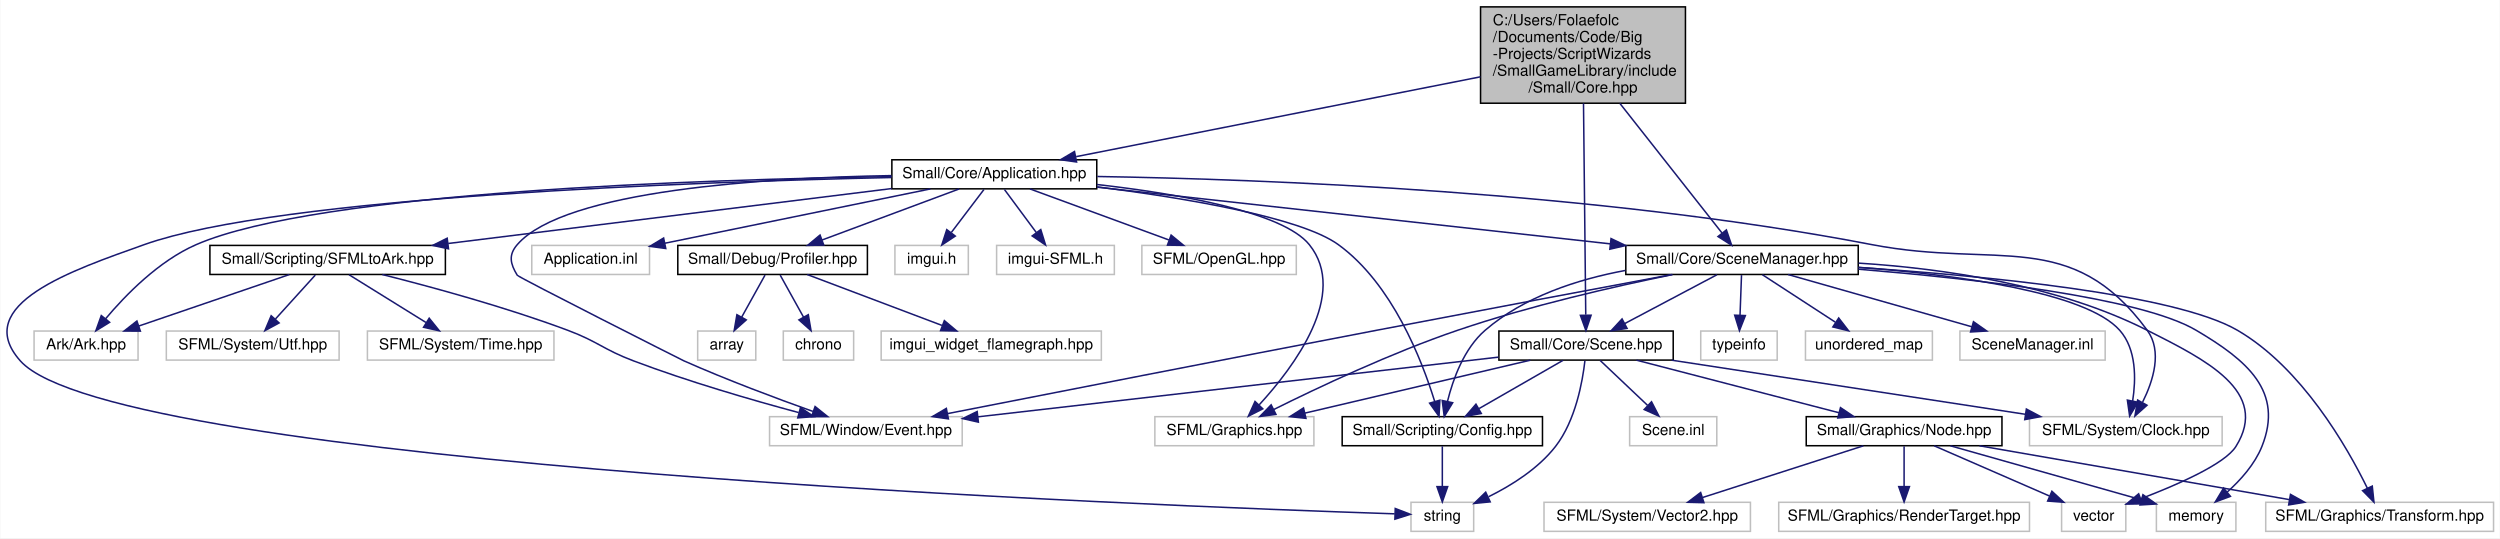
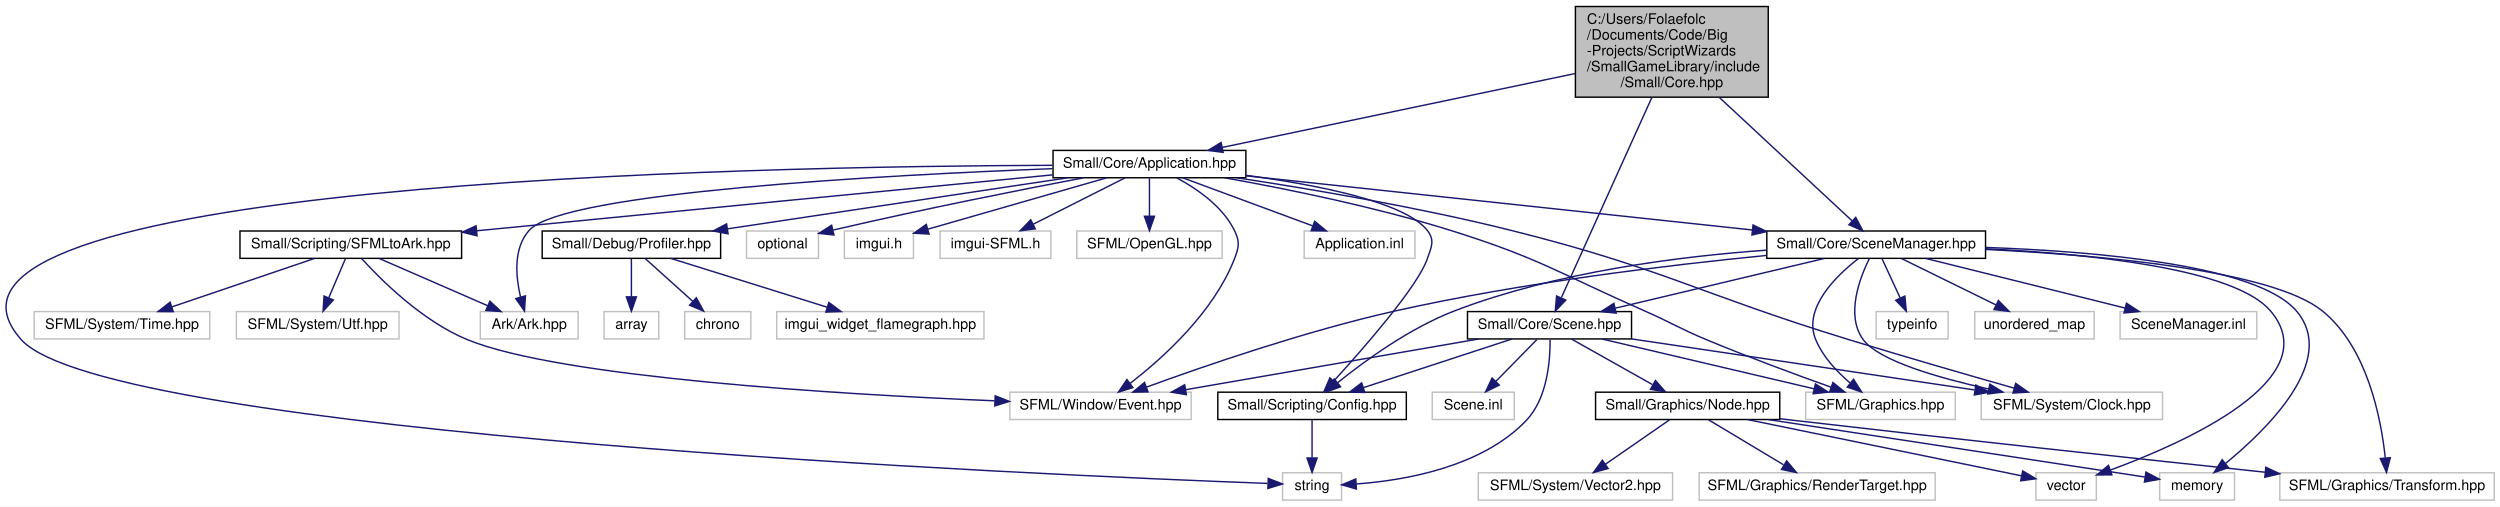
- <svg xmlns="http://www.w3.org/2000/svg" xmlns:xlink="http://www.w3.org/1999/xlink" width="1635pt" height="352pt" viewBox="0.00 0.00 1634.56 352.00">
+ <svg xmlns="http://www.w3.org/2000/svg" xmlns:xlink="http://www.w3.org/1999/xlink" width="1737pt" height="352pt" viewBox="0.00 0.00 1737.26 352.00">
  <g id="graph0" class="graph" transform="scale(1 1) rotate(0) translate(4 348)">
-     <polygon fill="white" stroke="none" points="-4,4 -4,-348 1630.56,-348 1630.56,4 -4,4" />
+     <polygon fill="white" stroke="none" points="-4,4 -4,-348 1733.26,-348 1733.26,4 -4,4" />
    <g id="node1" class="node">
-       <polygon fill="#bfbfbf" stroke="black" points="964.061,-280.5 964.061,-343.5 1098.06,-343.5 1098.06,-280.5 964.061,-280.5" />
-       <text text-anchor="start" x="972.061" y="-331.5" font-family="Helvetica,sans-Serif" font-size="10.00">C:/Users/Folaefolc</text>
-       <text text-anchor="start" x="972.061" y="-320.5" font-family="Helvetica,sans-Serif" font-size="10.00">/Documents/Code/Big</text>
-       <text text-anchor="start" x="972.061" y="-309.5" font-family="Helvetica,sans-Serif" font-size="10.00">-Projects/ScriptWizards</text>
-       <text text-anchor="start" x="972.061" y="-298.5" font-family="Helvetica,sans-Serif" font-size="10.00">/SmallGameLibrary/include</text>
-       <text text-anchor="middle" x="1031.06" y="-287.5" font-family="Helvetica,sans-Serif" font-size="10.00">/Small/Core.hpp</text>
+       <polygon fill="#bfbfbf" stroke="black" points="1090.76,-280.5 1090.76,-343.5 1224.76,-343.5 1224.76,-280.5 1090.76,-280.5" />
+       <text text-anchor="start" x="1098.76" y="-331.5" font-family="Helvetica,sans-Serif" font-size="10.00">C:/Users/Folaefolc</text>
+       <text text-anchor="start" x="1098.76" y="-320.5" font-family="Helvetica,sans-Serif" font-size="10.00">/Documents/Code/Big</text>
+       <text text-anchor="start" x="1098.76" y="-309.5" font-family="Helvetica,sans-Serif" font-size="10.00">-Projects/ScriptWizards</text>
+       <text text-anchor="start" x="1098.76" y="-298.5" font-family="Helvetica,sans-Serif" font-size="10.00">/SmallGameLibrary/include</text>
+       <text text-anchor="middle" x="1157.76" y="-287.5" font-family="Helvetica,sans-Serif" font-size="10.00">/Small/Core.hpp</text>
    </g>
    <g id="node2" class="node">
      <g id="a_node2">
        <a xlink:href="../../df/d3c/Application_8hpp.html" target="_top" xlink:title="Define the application hosting the scenes for the game. ">
-           <polygon fill="white" stroke="black" points="579.061,-224.5 579.061,-243.5 713.061,-243.5 713.061,-224.5 579.061,-224.5" />
-           <text text-anchor="middle" x="646.061" y="-231.5" font-family="Helvetica,sans-Serif" font-size="10.00">Small/Core/Application.hpp</text>
+           <polygon fill="white" stroke="black" points="727.764,-224.5 727.764,-243.5 861.764,-243.5 861.764,-224.5 727.764,-224.5" />
+           <text text-anchor="middle" x="794.764" y="-231.5" font-family="Helvetica,sans-Serif" font-size="10.00">Small/Core/Application.hpp</text>
        </a>
      </g>
    </g>
    <g id="edge1" class="edge">
-       <path fill="none" stroke="midnightblue" d="M963.999,-297.762C888.896,-282.936 768.673,-259.204 699.588,-245.566" />
-       <polygon fill="midnightblue" stroke="midnightblue" points="699.855,-242.052 689.366,-243.549 698.499,-248.919 699.855,-242.052" />
-     </g>
-     <g id="node10" class="node">
-       <g id="a_node10">
+       <path fill="none" stroke="midnightblue" d="M1090.76,-296.972C1019.79,-282.112 909.327,-258.986 845.322,-245.585" />
+       <polygon fill="midnightblue" stroke="midnightblue" points="845.966,-242.144 835.461,-243.521 844.532,-248.996 845.966,-242.144" />
+     </g>
+     <g id="node11" class="node">
+       <g id="a_node11">
        <a xlink:href="../../df/d74/SceneManager_8hpp.html" target="_top" xlink:title="Define the scene manager (creating, handling and destroying them) ">
-           <polygon fill="white" stroke="black" points="1059.06,-168.5 1059.06,-187.5 1211.06,-187.5 1211.06,-168.5 1059.06,-168.5" />
-           <text text-anchor="middle" x="1135.06" y="-175.5" font-family="Helvetica,sans-Serif" font-size="10.00">Small/Core/SceneManager.hpp</text>
-         </a>
-       </g>
-     </g>
-     <g id="edge46" class="edge">
-       <path fill="none" stroke="midnightblue" d="M1055.18,-280.385C1075.97,-253.995 1105.21,-216.89 1121.94,-195.659" />
-       <polygon fill="midnightblue" stroke="midnightblue" points="1124.84,-197.631 1128.28,-187.61 1119.34,-193.299 1124.84,-197.631" />
-     </g>
-     <g id="node13" class="node">
-       <g id="a_node13">
-         <a xlink:href="../../db/de8/Scene_8hpp.html" target="_top" xlink:title="The base scene class and the scene states are defined here. ">
-           <polygon fill="white" stroke="black" points="976.061,-112.5 976.061,-131.5 1090.06,-131.5 1090.06,-112.5 976.061,-112.5" />
-           <text text-anchor="middle" x="1033.06" y="-119.5" font-family="Helvetica,sans-Serif" font-size="10.00">Small/Core/Scene.hpp</text>
+           <polygon fill="white" stroke="black" points="1223.76,-168.5 1223.76,-187.5 1375.76,-187.5 1375.76,-168.5 1223.76,-168.5" />
+           <text text-anchor="middle" x="1299.76" y="-175.5" font-family="Helvetica,sans-Serif" font-size="10.00">Small/Core/SceneManager.hpp</text>
        </a>
      </g>
    </g>
    <g id="edge47" class="edge">
-       <path fill="none" stroke="midnightblue" d="M1031.39,-280.376C1031.8,-241.271 1032.51,-174.774 1032.86,-142.173" />
-       <polygon fill="midnightblue" stroke="midnightblue" points="1036.36,-141.845 1032.97,-131.809 1029.36,-141.771 1036.36,-141.845" />
-     </g>
-     <g id="node3" class="node">
-       <polygon fill="white" stroke="#bfbfbf" points="751.061,-56.5 751.061,-75.5 855.061,-75.5 855.061,-56.5 751.061,-56.5" />
-       <text text-anchor="middle" x="803.061" y="-63.5" font-family="Helvetica,sans-Serif" font-size="10.00">SFML/Graphics.hpp</text>
-     </g>
-     <g id="edge2" class="edge">
-       <path fill="none" stroke="midnightblue" d="M713.115,-227.334C766.399,-221.277 834.757,-209.492 852.061,-188 877.983,-155.803 842.099,-108.068 819.317,-83.276" />
-       <polygon fill="midnightblue" stroke="midnightblue" points="821.633,-80.632 812.202,-75.803 816.563,-85.459 821.633,-80.632" />
-     </g>
-     <g id="node4" class="node">
-       <polygon fill="white" stroke="#bfbfbf" points="499.061,-56.5 499.061,-75.5 625.061,-75.5 625.061,-56.5 499.061,-56.5" />
-       <text text-anchor="middle" x="562.061" y="-63.5" font-family="Helvetica,sans-Serif" font-size="10.00">SFML/Window/Event.hpp</text>
-     </g>
-     <g id="edge3" class="edge">
-       <path fill="none" stroke="midnightblue" d="M578.711,-233.161C496.642,-231.754 365.053,-223.783 334.061,-188 328.241,-181.281 329.429,-175.587 334.061,-168 334.948,-166.547 441.505,-112.691 443.061,-112 470.967,-99.603 503.438,-87.472 527.404,-78.935" />
-       <polygon fill="midnightblue" stroke="midnightblue" points="528.852,-82.135 537.117,-75.506 526.522,-75.534 528.852,-82.135" />
-     </g>
-     <g id="node5" class="node">
-       <polygon fill="white" stroke="#bfbfbf" points="1323.06,-56.5 1323.06,-75.5 1449.06,-75.5 1449.06,-56.5 1323.06,-56.5" />
-       <text text-anchor="middle" x="1386.06" y="-63.5" font-family="Helvetica,sans-Serif" font-size="10.00">SFML/System/Clock.hpp</text>
-     </g>
-     <g id="edge4" class="edge">
-       <path fill="none" stroke="midnightblue" d="M713.433,-232.571C821.344,-230.8 1039.2,-222.77 1220.06,-188 1302.34,-172.183 1350.39,-199.471 1400.06,-132 1410.08,-118.385 1404.06,-99.075 1397.06,-85.042" />
-       <polygon fill="midnightblue" stroke="midnightblue" points="1399.92,-82.971 1392.02,-75.913 1393.79,-86.358 1399.92,-82.971" />
-     </g>
-     <g id="node6" class="node">
-       <polygon fill="white" stroke="#bfbfbf" points="918.561,-0.5 918.561,-19.5 959.561,-19.5 959.561,-0.5 918.561,-0.5" />
-       <text text-anchor="middle" x="939.061" y="-7.5" font-family="Helvetica,sans-Serif" font-size="10.00">string</text>
-     </g>
-     <g id="edge5" class="edge">
-       <path fill="none" stroke="midnightblue" d="M578.601,-231.895C450.804,-229.089 178.304,-219.496 90.061,-188 43.568,-171.406 -23.765,-148.87 9.061,-112 70.296,-43.222 753.013,-17.035 907.926,-11.957" />
-       <polygon fill="midnightblue" stroke="midnightblue" points="908.27,-15.448 918.152,-11.628 908.044,-8.452 908.27,-15.448" />
-     </g>
-     <g id="node7" class="node">
-       <polygon fill="white" stroke="#bfbfbf" points="581.061,-168.5 581.061,-187.5 629.061,-187.5 629.061,-168.5 581.061,-168.5" />
-       <text text-anchor="middle" x="605.061" y="-175.5" font-family="Helvetica,sans-Serif" font-size="10.00">imgui.h</text>
-     </g>
-     <g id="edge6" class="edge">
-       <path fill="none" stroke="midnightblue" d="M639.29,-224.083C633.499,-216.455 625.002,-205.264 617.923,-195.941" />
-       <polygon fill="midnightblue" stroke="midnightblue" points="620.54,-193.599 611.705,-187.751 614.965,-197.832 620.54,-193.599" />
-     </g>
-     <g id="node8" class="node">
-       <polygon fill="white" stroke="#bfbfbf" points="647.561,-168.5 647.561,-187.5 724.561,-187.5 724.561,-168.5 647.561,-168.5" />
-       <text text-anchor="middle" x="686.061" y="-175.5" font-family="Helvetica,sans-Serif" font-size="10.00">imgui-SFML.h</text>
-     </g>
-     <g id="edge7" class="edge">
-       <path fill="none" stroke="midnightblue" d="M652.666,-224.083C658.316,-216.455 666.606,-205.264 673.512,-195.941" />
-       <polygon fill="midnightblue" stroke="midnightblue" points="676.439,-197.87 679.579,-187.751 670.814,-193.703 676.439,-197.87" />
-     </g>
-     <g id="node9" class="node">
-       <polygon fill="white" stroke="#bfbfbf" points="742.561,-168.5 742.561,-187.5 843.561,-187.5 843.561,-168.5 742.561,-168.5" />
-       <text text-anchor="middle" x="793.061" y="-175.5" font-family="Helvetica,sans-Serif" font-size="10.00">SFML/OpenGL.hpp</text>
-     </g>
-     <g id="edge8" class="edge">
-       <path fill="none" stroke="midnightblue" d="M669.353,-224.444C693.868,-215.438 732.657,-201.189 760.261,-191.049" />
-       <polygon fill="midnightblue" stroke="midnightblue" points="761.697,-194.25 769.877,-187.516 759.284,-187.679 761.697,-194.25" />
-     </g>
-     <g id="edge9" class="edge">
-       <path fill="none" stroke="midnightblue" d="M713.285,-225.577C800.641,-215.93 953.286,-199.073 1049.01,-188.502" />
-       <polygon fill="midnightblue" stroke="midnightblue" points="1049.4,-191.981 1058.95,-187.404 1048.63,-185.023 1049.4,-191.981" />
+       <path fill="none" stroke="midnightblue" d="M1190.7,-280.385C1219.59,-253.524 1260.43,-215.561 1283.05,-194.537" />
+       <polygon fill="midnightblue" stroke="midnightblue" points="1285.56,-196.982 1290.5,-187.61 1280.79,-191.855 1285.56,-196.982" />
    </g>
    <g id="node14" class="node">
      <g id="a_node14">
-         <a xlink:href="../../df/db4/Config_8hpp.html" target="_top" xlink:title="Small/Scripting/Config.hpp">
-           <polygon fill="white" stroke="black" points="873.561,-56.5 873.561,-75.5 1004.56,-75.5 1004.56,-56.5 873.561,-56.5" />
-           <text text-anchor="middle" x="939.061" y="-63.5" font-family="Helvetica,sans-Serif" font-size="10.00">Small/Scripting/Config.hpp</text>
-         </a>
-       </g>
-     </g>
-     <g id="edge39" class="edge">
-       <path fill="none" stroke="midnightblue" d="M713.212,-225.81C770.108,-218.606 846.281,-205.995 871.061,-188 906.363,-162.364 925.744,-112.466 934.066,-85.448" />
-       <polygon fill="midnightblue" stroke="midnightblue" points="937.467,-86.285 936.889,-75.706 930.744,-84.337 937.467,-86.285" />
-     </g>
-     <g id="node23" class="node">
-       <g id="a_node23">
-         <a xlink:href="../../dc/dbc/Profiler_8hpp.html" target="_top" xlink:title="Profiler from https://github.com/bwrsandman/imgui-flame-graph/ (example/main.cpp), updated for the project needs. ">
-           <polygon fill="white" stroke="black" points="439.061,-168.5 439.061,-187.5 563.061,-187.5 563.061,-168.5 439.061,-168.5" />
-           <text text-anchor="middle" x="501.061" y="-175.5" font-family="Helvetica,sans-Serif" font-size="10.00">Small/Debug/Profiler.hpp</text>
-         </a>
-       </g>
-     </g>
-     <g id="edge34" class="edge">
-       <path fill="none" stroke="midnightblue" d="M623.085,-224.444C598.904,-215.438 560.643,-201.189 533.415,-191.049" />
-       <polygon fill="midnightblue" stroke="midnightblue" points="534.522,-187.727 523.929,-187.516 532.079,-194.286 534.522,-187.727" />
-     </g>
-     <g id="node27" class="node">
-       <polygon fill="white" stroke="#bfbfbf" points="18.061,-112.5 18.061,-131.5 86.061,-131.5 86.061,-112.5 18.061,-112.5" />
-       <text text-anchor="middle" x="52.061" y="-119.5" font-family="Helvetica,sans-Serif" font-size="10.00">Ark/Ark.hpp</text>
-     </g>
-     <g id="edge38" class="edge">
-       <path fill="none" stroke="midnightblue" d="M579.037,-232.491C457.065,-230.703 204.036,-222.776 124.061,-188 99.564,-177.348 77.781,-154.94 64.754,-139.435" />
-       <polygon fill="midnightblue" stroke="midnightblue" points="67.467,-137.223 58.457,-131.65 62.025,-141.626 67.467,-137.223" />
-     </g>
-     <g id="node28" class="node">
-       <g id="a_node28">
-         <a xlink:href="../../d8/d82/SFMLtoArk_8hpp.html" target="_top" xlink:title="Convert SFML values to ArkScript values. ">
-           <polygon fill="white" stroke="black" points="133.061,-168.5 133.061,-187.5 287.061,-187.5 287.061,-168.5 133.061,-168.5" />
-           <text text-anchor="middle" x="210.061" y="-175.5" font-family="Helvetica,sans-Serif" font-size="10.00">Small/Scripting/SFMLtoArk.hpp</text>
-         </a>
-       </g>
-     </g>
-     <g id="edge40" class="edge">
-       <path fill="none" stroke="midnightblue" d="M578.891,-224.681C500.698,-214.996 371.724,-199.023 288.866,-188.76" />
-       <polygon fill="midnightblue" stroke="midnightblue" points="289.101,-185.263 278.746,-187.507 288.24,-192.21 289.101,-185.263" />
-     </g>
-     <g id="node31" class="node">
-       <polygon fill="white" stroke="#bfbfbf" points="343.561,-168.5 343.561,-187.5 420.561,-187.5 420.561,-168.5 343.561,-168.5" />
-       <text text-anchor="middle" x="382.061" y="-175.5" font-family="Helvetica,sans-Serif" font-size="10.00">Application.inl</text>
-     </g>
-     <g id="edge45" class="edge">
-       <path fill="none" stroke="midnightblue" d="M604.229,-224.444C557.03,-214.789 480.368,-199.108 430.58,-188.924" />
-       <polygon fill="midnightblue" stroke="midnightblue" points="431.189,-185.477 420.69,-186.902 429.786,-192.335 431.189,-185.477" />
-     </g>
-     <g id="edge12" class="edge">
-       <path fill="none" stroke="midnightblue" d="M1089.68,-168.426C1051.62,-160.664 996.08,-148.006 949.061,-132 905.641,-117.219 857.416,-94.423 828.699,-80.127" />
-       <polygon fill="midnightblue" stroke="midnightblue" points="830.25,-76.989 819.742,-75.629 827.108,-83.245 830.25,-76.989" />
-     </g>
-     <g id="edge14" class="edge">
-       <path fill="none" stroke="midnightblue" d="M1089.23,-168.456C1041.1,-159.465 963.241,-144.861 896.061,-132 797.065,-113.048 681.662,-90.485 615.698,-77.543" />
-       <polygon fill="midnightblue" stroke="midnightblue" points="616.033,-74.042 605.546,-75.55 614.684,-80.911 616.033,-74.042" />
-     </g>
-     <g id="edge13" class="edge">
-       <path fill="none" stroke="midnightblue" d="M1211.15,-173.191C1275.2,-168.249 1359.81,-157.058 1382.06,-132 1393.07,-119.603 1392.78,-100.084 1390.52,-85.668" />
-       <polygon fill="midnightblue" stroke="midnightblue" points="1393.95,-84.966 1388.57,-75.841 1387.08,-86.332 1393.95,-84.966" />
-     </g>
-     <g id="node11" class="node">
-       <polygon fill="white" stroke="#bfbfbf" points="1344.06,-0.5 1344.06,-19.5 1386.06,-19.5 1386.06,-0.5 1344.06,-0.5" />
-       <text text-anchor="middle" x="1365.06" y="-7.5" font-family="Helvetica,sans-Serif" font-size="10.00">vector</text>
+         <a xlink:href="../../db/de8/Scene_8hpp.html" target="_top" xlink:title="The base scene class and the scene states are defined here. ">
+           <polygon fill="white" stroke="black" points="1015.76,-112.5 1015.76,-131.5 1129.76,-131.5 1129.76,-112.5 1015.76,-112.5" />
+           <text text-anchor="middle" x="1072.76" y="-119.5" font-family="Helvetica,sans-Serif" font-size="10.00">Small/Core/Scene.hpp</text>
+         </a>
+       </g>
+     </g>
+     <g id="edge48" class="edge">
+       <path fill="none" stroke="midnightblue" d="M1143.92,-280.376C1126.08,-240.928 1095.64,-173.605 1081.05,-141.323" />
+       <polygon fill="midnightblue" stroke="midnightblue" points="1084.06,-139.479 1076.75,-131.809 1077.68,-142.363 1084.06,-139.479" />
+     </g>
+     <g id="node3" class="node">
+       <polygon fill="white" stroke="#bfbfbf" points="887.264,-0.5 887.264,-19.5 928.264,-19.5 928.264,-0.5 887.264,-0.5" />
+       <text text-anchor="middle" x="907.764" y="-7.5" font-family="Helvetica,sans-Serif" font-size="10.00">string</text>
+     </g>
+     <g id="edge2" class="edge">
+       <path fill="none" stroke="midnightblue" d="M727.564,-233.162C520.674,-232.505 -86.976,-221.363 10.764,-112 69.855,-45.883 725.622,-17.728 876.803,-12.091" />
+       <polygon fill="midnightblue" stroke="midnightblue" points="877.323,-15.574 887.188,-11.71 877.066,-8.579 877.323,-15.574" />
+     </g>
+     <g id="node4" class="node">
+       <polygon fill="white" stroke="#bfbfbf" points="514.764,-168.5 514.764,-187.5 564.764,-187.5 564.764,-168.5 514.764,-168.5" />
+       <text text-anchor="middle" x="539.764" y="-175.5" font-family="Helvetica,sans-Serif" font-size="10.00">optional</text>
+     </g>
+     <g id="edge3" class="edge">
+       <path fill="none" stroke="midnightblue" d="M748.884,-224.461C706.256,-216.348 640.785,-203.432 575.09,-188.209" />
+       <polygon fill="midnightblue" stroke="midnightblue" points="575.508,-184.713 564.974,-185.847 573.916,-191.529 575.508,-184.713" />
+     </g>
+     <g id="node5" class="node">
+       <polygon fill="white" stroke="#bfbfbf" points="1250.76,-56.5 1250.76,-75.5 1354.76,-75.5 1354.76,-56.5 1250.76,-56.5" />
+       <text text-anchor="middle" x="1302.76" y="-63.5" font-family="Helvetica,sans-Serif" font-size="10.00">SFML/Graphics.hpp</text>
+     </g>
+     <g id="edge4" class="edge">
+       <path fill="none" stroke="midnightblue" d="M846.974,-224.472C889.668,-216.854 951.329,-204.372 1003.76,-188 1065.77,-168.64 1079.3,-158.148 1138.76,-132 1158.06,-123.516 1162.32,-120.124 1181.76,-112 1210.66,-99.927 1244.07,-87.626 1268.45,-78.942" />
+       <polygon fill="midnightblue" stroke="midnightblue" points="1269.72,-82.206 1277.98,-75.57 1267.38,-75.608 1269.72,-82.206" />
+     </g>
+     <g id="node6" class="node">
+       <polygon fill="white" stroke="#bfbfbf" points="697.764,-56.5 697.764,-75.5 823.764,-75.5 823.764,-56.5 697.764,-56.5" />
+       <text text-anchor="middle" x="760.764" y="-63.5" font-family="Helvetica,sans-Serif" font-size="10.00">SFML/Window/Event.hpp</text>
+     </g>
+     <g id="edge5" class="edge">
+       <path fill="none" stroke="midnightblue" d="M813.748,-224.398C827.65,-216.954 845.478,-204.741 853.764,-188 857.707,-180.034 856.996,-176.281 853.764,-168 839.241,-130.787 803.876,-99.012 781.182,-81.503" />
+       <polygon fill="midnightblue" stroke="midnightblue" points="783.278,-78.7 773.175,-75.509 779.083,-84.304 783.278,-78.7" />
+     </g>
+     <g id="node7" class="node">
+       <polygon fill="white" stroke="#bfbfbf" points="1372.76,-56.5 1372.76,-75.5 1498.76,-75.5 1498.76,-56.5 1372.76,-56.5" />
+       <text text-anchor="middle" x="1435.76" y="-63.5" font-family="Helvetica,sans-Serif" font-size="10.00">SFML/System/Clock.hpp</text>
+     </g>
+     <g id="edge6" class="edge">
+       <path fill="none" stroke="midnightblue" d="M855.348,-224.493C906.491,-216.751 981.449,-204.087 1045.76,-188 1152.25,-161.365 1175.82,-144.195 1280.76,-112 1319.68,-100.061 1364.35,-87.18 1395.7,-78.272" />
+       <polygon fill="midnightblue" stroke="midnightblue" points="1396.72,-81.62 1405.39,-75.525 1394.81,-74.885 1396.72,-81.62" />
+     </g>
+     <g id="node8" class="node">
+       <polygon fill="white" stroke="#bfbfbf" points="582.764,-168.5 582.764,-187.5 630.764,-187.5 630.764,-168.5 582.764,-168.5" />
+       <text text-anchor="middle" x="606.764" y="-175.5" font-family="Helvetica,sans-Serif" font-size="10.00">imgui.h</text>
+     </g>
+     <g id="edge7" class="edge">
+       <path fill="none" stroke="midnightblue" d="M764.975,-224.444C731.239,-214.753 676.366,-198.992 640.923,-188.811" />
+       <polygon fill="midnightblue" stroke="midnightblue" points="641.611,-185.368 631.033,-185.971 639.678,-192.096 641.611,-185.368" />
+     </g>
+     <g id="node9" class="node">
+       <polygon fill="white" stroke="#bfbfbf" points="649.264,-168.5 649.264,-187.5 726.264,-187.5 726.264,-168.5 649.264,-168.5" />
+       <text text-anchor="middle" x="687.764" y="-175.5" font-family="Helvetica,sans-Serif" font-size="10.00">imgui-SFML.h</text>
+     </g>
+     <g id="edge8" class="edge">
+       <path fill="none" stroke="midnightblue" d="M777.573,-224.324C760.413,-215.664 733.818,-202.242 714.017,-192.249" />
+       <polygon fill="midnightblue" stroke="midnightblue" points="715.417,-189.035 704.913,-187.655 712.263,-195.285 715.417,-189.035" />
+     </g>
+     <g id="node10" class="node">
+       <polygon fill="white" stroke="#bfbfbf" points="744.264,-168.5 744.264,-187.5 845.264,-187.5 845.264,-168.5 744.264,-168.5" />
+       <text text-anchor="middle" x="794.764" y="-175.5" font-family="Helvetica,sans-Serif" font-size="10.00">SFML/OpenGL.hpp</text>
+     </g>
+     <g id="edge9" class="edge">
+       <path fill="none" stroke="midnightblue" d="M794.764,-224.083C794.764,-217.006 794.764,-206.861 794.764,-197.986" />
+       <polygon fill="midnightblue" stroke="midnightblue" points="798.264,-197.751 794.764,-187.751 791.264,-197.751 798.264,-197.751" />
    </g>
    <g id="edge10" class="edge">
-       <path fill="none" stroke="midnightblue" d="M1211.31,-175.924C1266.38,-172.395 1341.13,-161.789 1400.06,-132 1437.98,-112.831 1480.63,-91.999 1458.06,-56 1450.9,-44.581 1420.09,-31.059 1395.87,-21.84" />
-       <polygon fill="midnightblue" stroke="midnightblue" points="1396.91,-18.491 1386.32,-18.291 1394.47,-25.054 1396.91,-18.491" />
-     </g>
-     <g id="node12" class="node">
-       <polygon fill="white" stroke="#bfbfbf" points="1406.06,-0.5 1406.06,-19.5 1458.06,-19.5 1458.06,-0.5 1406.06,-0.5" />
-       <text text-anchor="middle" x="1432.06" y="-7.5" font-family="Helvetica,sans-Serif" font-size="10.00">memory</text>
-     </g>
-     <g id="edge11" class="edge">
-       <path fill="none" stroke="midnightblue" d="M1211.07,-171.938C1286.41,-165.788 1395.68,-153.47 1432.06,-132 1465.48,-112.275 1489.5,-92.022 1475.06,-56 1470.38,-44.328 1461.07,-33.969 1452.31,-26.14" />
-       <polygon fill="midnightblue" stroke="midnightblue" points="1454.48,-23.401 1444.56,-19.698 1450.01,-28.783 1454.48,-23.401" />
-     </g>
-     <g id="edge15" class="edge">
-       <path fill="none" stroke="midnightblue" d="M1118.67,-168.324C1102.39,-159.703 1077.19,-146.364 1058.34,-136.386" />
-       <polygon fill="midnightblue" stroke="midnightblue" points="1059.88,-133.24 1049.41,-131.655 1056.61,-139.427 1059.88,-133.24" />
-     </g>
-     <g id="edge29" class="edge">
-       <path fill="none" stroke="midnightblue" d="M1058.83,-171.141C1027.37,-165.292 992.415,-153.92 967.061,-132 953.284,-120.089 946.074,-100.181 942.445,-85.53" />
-       <polygon fill="midnightblue" stroke="midnightblue" points="945.829,-84.618 940.318,-75.569 938.984,-86.08 945.829,-84.618" />
-     </g>
-     <g id="node17" class="node">
-       <polygon fill="white" stroke="#bfbfbf" points="1477.56,-0.5 1477.56,-19.5 1626.56,-19.5 1626.56,-0.5 1477.56,-0.5" />
-       <text text-anchor="middle" x="1552.06" y="-7.5" font-family="Helvetica,sans-Serif" font-size="10.00">SFML/Graphics/Transform.hpp</text>
-     </g>
-     <g id="edge30" class="edge">
-       <path fill="none" stroke="midnightblue" d="M1211.19,-173.06C1293.43,-167.654 1418.19,-155.768 1459.06,-132 1501.1,-107.551 1530.67,-55.958 1544.03,-28.714" />
-       <polygon fill="midnightblue" stroke="midnightblue" points="1547.24,-30.108 1548.35,-19.572 1540.92,-27.116 1547.24,-30.108" />
-     </g>
-     <g id="node20" class="node">
-       <polygon fill="white" stroke="#bfbfbf" points="1108.06,-112.5 1108.06,-131.5 1158.06,-131.5 1158.06,-112.5 1108.06,-112.5" />
-       <text text-anchor="middle" x="1133.06" y="-119.5" font-family="Helvetica,sans-Serif" font-size="10.00">typeinfo</text>
-     </g>
-     <g id="edge31" class="edge">
-       <path fill="none" stroke="midnightblue" d="M1134.73,-168.083C1134.47,-161.006 1134.09,-150.861 1133.76,-141.986" />
-       <polygon fill="midnightblue" stroke="midnightblue" points="1137.25,-141.615 1133.38,-131.751 1130.26,-141.874 1137.25,-141.615" />
-     </g>
-     <g id="node21" class="node">
-       <polygon fill="white" stroke="#bfbfbf" points="1176.56,-112.5 1176.56,-131.5 1259.56,-131.5 1259.56,-112.5 1176.56,-112.5" />
-       <text text-anchor="middle" x="1218.06" y="-119.5" font-family="Helvetica,sans-Serif" font-size="10.00">unordered_map</text>
-     </g>
-     <g id="edge32" class="edge">
-       <path fill="none" stroke="midnightblue" d="M1148.4,-168.324C1161.22,-159.979 1180.85,-147.212 1196,-137.352" />
-       <polygon fill="midnightblue" stroke="midnightblue" points="1198.29,-140.042 1204.76,-131.655 1194.47,-134.174 1198.29,-140.042" />
-     </g>
-     <g id="node22" class="node">
-       <polygon fill="white" stroke="#bfbfbf" points="1277.56,-112.5 1277.56,-131.5 1372.56,-131.5 1372.56,-112.5 1277.56,-112.5" />
-       <text text-anchor="middle" x="1325.06" y="-119.5" font-family="Helvetica,sans-Serif" font-size="10.00">SceneManager.inl</text>
-     </g>
-     <g id="edge33" class="edge">
-       <path fill="none" stroke="midnightblue" d="M1165.17,-168.444C1197.69,-159.201 1249.64,-144.436 1285.45,-134.257" />
-       <polygon fill="midnightblue" stroke="midnightblue" points="1286.43,-137.617 1295.1,-131.516 1284.52,-130.884 1286.43,-137.617" />
-     </g>
-     <g id="edge16" class="edge">
-       <path fill="none" stroke="midnightblue" d="M996.617,-112.444C956.662,-103.063 892.474,-87.993 849.076,-77.804" />
-       <polygon fill="midnightblue" stroke="midnightblue" points="849.87,-74.395 839.334,-75.516 848.27,-81.21 849.87,-74.395" />
-     </g>
-     <g id="edge18" class="edge">
-       <path fill="none" stroke="midnightblue" d="M975.778,-114.433C890.268,-104.629 729.265,-86.17 635.31,-75.398" />
-       <polygon fill="midnightblue" stroke="midnightblue" points="635.647,-71.914 625.313,-74.252 634.849,-78.868 635.647,-71.914" />
-     </g>
-     <g id="edge17" class="edge">
-       <path fill="none" stroke="midnightblue" d="M1088.99,-112.444C1151.87,-102.826 1253.83,-87.228 1320.42,-77.041" />
-       <polygon fill="midnightblue" stroke="midnightblue" points="1321.03,-80.488 1330.39,-75.516 1319.97,-73.569 1321.03,-80.488" />
-     </g>
-     <g id="edge19" class="edge">
-       <path fill="none" stroke="midnightblue" d="M1032.32,-112.097C1030.8,-98.656 1026.26,-72.956 1013.06,-56 1001.77,-41.498 984.394,-30.586 969.314,-23.141" />
-       <polygon fill="midnightblue" stroke="midnightblue" points="970.369,-19.773 959.824,-18.747 967.428,-26.125 970.369,-19.773" />
-     </g>
-     <g id="edge20" class="edge">
-       <path fill="none" stroke="midnightblue" d="M1017.96,-112.324C1003.16,-103.822 980.367,-90.729 963.079,-80.797" />
-       <polygon fill="midnightblue" stroke="midnightblue" points="964.541,-77.601 954.126,-75.654 961.054,-83.671 964.541,-77.601" />
+       <path fill="none" stroke="midnightblue" d="M861.824,-225.829C952.482,-216.135 1114.22,-198.84 1213.73,-188.199" />
+       <polygon fill="midnightblue" stroke="midnightblue" points="1214.19,-191.671 1223.76,-187.127 1213.44,-184.71 1214.19,-191.671" />
    </g>
    <g id="node15" class="node">
      <g id="a_node15">
+         <a xlink:href="../../df/db4/Config_8hpp.html" target="_top" xlink:title="Small/Scripting/Config.hpp">
+           <polygon fill="white" stroke="black" points="842.264,-56.5 842.264,-75.5 973.264,-75.5 973.264,-56.5 842.264,-56.5" />
+           <text text-anchor="middle" x="907.764" y="-63.5" font-family="Helvetica,sans-Serif" font-size="10.00">Small/Scripting/Config.hpp</text>
+         </a>
+       </g>
+     </g>
+     <g id="edge40" class="edge">
+       <path fill="none" stroke="midnightblue" d="M861.89,-226.179C911.156,-219.624 972.097,-207.74 987.764,-188 993.29,-181.037 990.686,-176.395 987.764,-168 981.121,-148.913 943.999,-106.452 922.734,-83.122" />
+       <polygon fill="midnightblue" stroke="midnightblue" points="925.293,-80.734 915.95,-75.738 920.138,-85.47 925.293,-80.734" />
+     </g>
+     <g id="node24" class="node">
+       <g id="a_node24">
+         <a xlink:href="../../dc/dbc/Profiler_8hpp.html" target="_top" xlink:title="Profiler from https://github.com/bwrsandman/imgui-flame-graph/ (example/main.cpp), updated for the project needs. ">
+           <polygon fill="white" stroke="black" points="372.764,-168.5 372.764,-187.5 496.764,-187.5 496.764,-168.5 372.764,-168.5" />
+           <text text-anchor="middle" x="434.764" y="-175.5" font-family="Helvetica,sans-Serif" font-size="10.00">Small/Debug/Profiler.hpp</text>
+         </a>
+       </g>
+     </g>
+     <g id="edge35" class="edge">
+       <path fill="none" stroke="midnightblue" d="M737.721,-224.444C673.603,-214.826 569.614,-199.228 501.703,-189.041" />
+       <polygon fill="midnightblue" stroke="midnightblue" points="501.949,-185.539 491.54,-187.516 500.91,-192.461 501.949,-185.539" />
+     </g>
+     <g id="node28" class="node">
+       <polygon fill="white" stroke="#bfbfbf" points="329.764,-112.5 329.764,-131.5 397.764,-131.5 397.764,-112.5 329.764,-112.5" />
+       <text text-anchor="middle" x="363.764" y="-119.5" font-family="Helvetica,sans-Serif" font-size="10.00">Ark/Ark.hpp</text>
+     </g>
+     <g id="edge39" class="edge">
+       <path fill="none" stroke="midnightblue" d="M727.454,-230.828C612.324,-226.414 387.622,-214.479 363.764,-188 352.688,-175.708 354.3,-156.173 357.699,-141.725" />
+       <polygon fill="midnightblue" stroke="midnightblue" points="361.132,-142.446 360.466,-131.872 354.392,-140.553 361.132,-142.446" />
+     </g>
+     <g id="node29" class="node">
+       <g id="a_node29">
+         <a xlink:href="../../d8/d82/SFMLtoArk_8hpp.html" target="_top" xlink:title="Convert SFML values to ArkScript values. ">
+           <polygon fill="white" stroke="black" points="162.764,-168.5 162.764,-187.5 316.764,-187.5 316.764,-168.5 162.764,-168.5" />
+           <text text-anchor="middle" x="239.764" y="-175.5" font-family="Helvetica,sans-Serif" font-size="10.00">Small/Scripting/SFMLtoArk.hpp</text>
+         </a>
+       </g>
+     </g>
+     <g id="edge41" class="edge">
+       <path fill="none" stroke="midnightblue" d="M727.525,-226.519C637.264,-217.811 471.925,-201.826 330.764,-188 329.658,-187.892 328.544,-187.783 327.425,-187.673" />
+       <polygon fill="midnightblue" stroke="midnightblue" points="327.503,-184.164 317.209,-186.669 326.819,-191.13 327.503,-184.164" />
+     </g>
+     <g id="node32" class="node">
+       <polygon fill="white" stroke="#bfbfbf" points="902.264,-168.5 902.264,-187.5 979.264,-187.5 979.264,-168.5 902.264,-168.5" />
+       <text text-anchor="middle" x="940.764" y="-175.5" font-family="Helvetica,sans-Serif" font-size="10.00">Application.inl</text>
+     </g>
+     <g id="edge46" class="edge">
+       <path fill="none" stroke="midnightblue" d="M817.898,-224.444C842.246,-215.438 880.771,-201.189 908.187,-191.049" />
+       <polygon fill="midnightblue" stroke="midnightblue" points="909.573,-194.268 917.738,-187.516 907.145,-187.703 909.573,-194.268" />
+     </g>
+     <g id="edge13" class="edge">
+       <path fill="none" stroke="midnightblue" d="M1287.37,-168.325C1271.96,-156.377 1248.71,-133.847 1257.76,-112 1262.68,-100.121 1272.43,-89.743 1281.6,-81.956" />
+       <polygon fill="midnightblue" stroke="midnightblue" points="1284.02,-84.506 1289.7,-75.564 1279.68,-79.01 1284.02,-84.506" />
+     </g>
+     <g id="edge15" class="edge">
+       <path fill="none" stroke="midnightblue" d="M1223.49,-170.516C1155.36,-163.828 1053.12,-151.578 965.764,-132 903.293,-117.999 832.539,-93.592 792.624,-79.001" />
+       <polygon fill="midnightblue" stroke="midnightblue" points="793.758,-75.689 783.164,-75.515 791.337,-82.257 793.758,-75.689" />
+     </g>
+     <g id="edge14" class="edge">
+       <path fill="none" stroke="midnightblue" d="M1295.08,-168.472C1288.42,-155.072 1278.33,-128.877 1290.76,-112 1301.48,-97.452 1342.31,-85.579 1377.93,-77.689" />
+       <polygon fill="midnightblue" stroke="midnightblue" points="1378.76,-81.09 1387.8,-75.57 1377.29,-74.246 1378.76,-81.09" />
+     </g>
+     <g id="node12" class="node">
+       <polygon fill="white" stroke="#bfbfbf" points="1410.76,-0.5 1410.76,-19.5 1452.76,-19.5 1452.76,-0.5 1410.76,-0.5" />
+       <text text-anchor="middle" x="1431.76" y="-7.5" font-family="Helvetica,sans-Serif" font-size="10.00">vector</text>
+     </g>
+     <g id="edge11" class="edge">
+       <path fill="none" stroke="midnightblue" d="M1375.93,-175.163C1448.01,-171.626 1548.8,-161.397 1573.76,-132 1613.75,-84.916 1515.35,-40.833 1462.56,-21.409" />
+       <polygon fill="midnightblue" stroke="midnightblue" points="1463.57,-18.052 1452.98,-17.967 1461.2,-24.64 1463.57,-18.052" />
+     </g>
+     <g id="node13" class="node">
+       <polygon fill="white" stroke="#bfbfbf" points="1496.76,-0.5 1496.76,-19.5 1548.76,-19.5 1548.76,-0.5 1496.76,-0.5" />
+       <text text-anchor="middle" x="1522.76" y="-7.5" font-family="Helvetica,sans-Serif" font-size="10.00">memory</text>
+     </g>
+     <g id="edge12" class="edge">
+       <path fill="none" stroke="midnightblue" d="M1375.89,-176.087C1452.93,-173.357 1564.46,-163.828 1591.76,-132 1620.85,-98.086 1572.01,-50.098 1542.58,-26.016" />
+       <polygon fill="midnightblue" stroke="midnightblue" points="1544.53,-23.097 1534.52,-19.62 1540.18,-28.579 1544.53,-23.097" />
+     </g>
+     <g id="edge16" class="edge">
+       <path fill="none" stroke="midnightblue" d="M1263.8,-168.444C1224.44,-159.083 1161.28,-144.056 1118.45,-133.868" />
+       <polygon fill="midnightblue" stroke="midnightblue" points="1119.1,-130.426 1108.56,-131.516 1117.48,-137.236 1119.1,-130.426" />
+     </g>
+     <g id="edge30" class="edge">
+       <path fill="none" stroke="midnightblue" d="M1223.74,-174.203C1163.22,-169.898 1077.27,-159.077 1006.76,-132 975.638,-120.046 944.221,-97.154 925.371,-81.979" />
+       <polygon fill="midnightblue" stroke="midnightblue" points="927.586,-79.269 917.641,-75.616 923.137,-84.674 927.586,-79.269" />
+     </g>
+     <g id="node18" class="node">
+       <polygon fill="white" stroke="#bfbfbf" points="1580.26,-0.5 1580.26,-19.5 1729.26,-19.5 1729.26,-0.5 1580.26,-0.5" />
+       <text text-anchor="middle" x="1654.76" y="-7.5" font-family="Helvetica,sans-Serif" font-size="10.00">SFML/Graphics/Transform.hpp</text>
+     </g>
+     <g id="edge31" class="edge">
+       <path fill="none" stroke="midnightblue" d="M1375.84,-174.689C1455.81,-170.769 1574.81,-160.235 1609.76,-132 1641.19,-106.615 1650.67,-56.99 1653.53,-29.845" />
+       <polygon fill="midnightblue" stroke="midnightblue" points="1657.03,-29.986 1654.4,-19.724 1650.06,-29.39 1657.03,-29.986" />
+     </g>
+     <g id="node21" class="node">
+       <polygon fill="white" stroke="#bfbfbf" points="1299.76,-112.5 1299.76,-131.5 1349.76,-131.5 1349.76,-112.5 1299.76,-112.5" />
+       <text text-anchor="middle" x="1324.76" y="-119.5" font-family="Helvetica,sans-Serif" font-size="10.00">typeinfo</text>
+     </g>
+     <g id="edge32" class="edge">
+       <path fill="none" stroke="midnightblue" d="M1303.89,-168.083C1307.28,-160.77 1312.18,-150.181 1316.38,-141.103" />
+       <polygon fill="midnightblue" stroke="midnightblue" points="1319.69,-142.296 1320.71,-131.751 1313.34,-139.355 1319.69,-142.296" />
+     </g>
+     <g id="node22" class="node">
+       <polygon fill="white" stroke="#bfbfbf" points="1368.26,-112.5 1368.26,-131.5 1451.26,-131.5 1451.26,-112.5 1368.26,-112.5" />
+       <text text-anchor="middle" x="1409.76" y="-119.5" font-family="Helvetica,sans-Serif" font-size="10.00">unordered_map</text>
+     </g>
+     <g id="edge33" class="edge">
+       <path fill="none" stroke="midnightblue" d="M1317.44,-168.324C1335.16,-159.625 1362.67,-146.12 1383.05,-136.113" />
+       <polygon fill="midnightblue" stroke="midnightblue" points="1384.7,-139.203 1392.13,-131.655 1381.62,-132.919 1384.7,-139.203" />
+     </g>
+     <g id="node23" class="node">
+       <polygon fill="white" stroke="#bfbfbf" points="1469.26,-112.5 1469.26,-131.5 1564.26,-131.5 1564.26,-112.5 1469.26,-112.5" />
+       <text text-anchor="middle" x="1516.76" y="-119.5" font-family="Helvetica,sans-Serif" font-size="10.00">SceneManager.inl</text>
+     </g>
+     <g id="edge34" class="edge">
+       <path fill="none" stroke="midnightblue" d="M1334.15,-168.444C1371.69,-159.102 1431.9,-144.119 1472.83,-133.933" />
+       <polygon fill="midnightblue" stroke="midnightblue" points="1473.68,-137.328 1482.54,-131.516 1471.99,-130.535 1473.68,-137.328" />
+     </g>
+     <g id="edge20" class="edge">
+       <path fill="none" stroke="midnightblue" d="M1073.17,-112.148C1073.31,-98.302 1071.49,-71.508 1056.76,-56 1025.87,-23.462 972.378,-14.202 938.592,-11.711" />
+       <polygon fill="midnightblue" stroke="midnightblue" points="938.555,-8.203 928.369,-11.12 938.15,-15.191 938.555,-8.203" />
+     </g>
+     <g id="edge17" class="edge">
+       <path fill="none" stroke="midnightblue" d="M1109.21,-112.444C1149.16,-103.063 1213.35,-87.993 1256.75,-77.804" />
+       <polygon fill="midnightblue" stroke="midnightblue" points="1257.56,-81.21 1266.49,-75.516 1255.96,-74.395 1257.56,-81.21" />
+     </g>
+     <g id="edge19" class="edge">
+       <path fill="none" stroke="midnightblue" d="M1023.33,-112.444C968.1,-102.885 878.743,-87.419 819.869,-77.23" />
+       <polygon fill="midnightblue" stroke="midnightblue" points="820.42,-73.773 809.97,-75.516 819.227,-80.671 820.42,-73.773" />
+     </g>
+     <g id="edge18" class="edge">
+       <path fill="none" stroke="midnightblue" d="M1129.88,-112.503C1194.45,-102.898 1299.49,-87.272 1368.11,-77.064" />
+       <polygon fill="midnightblue" stroke="midnightblue" points="1369,-80.47 1378.38,-75.536 1367.97,-73.546 1369,-80.47" />
+     </g>
+     <g id="edge21" class="edge">
+       <path fill="none" stroke="midnightblue" d="M1046.62,-112.444C1018.74,-103.32 974.416,-88.813 943.364,-78.651" />
+       <polygon fill="midnightblue" stroke="midnightblue" points="944.379,-75.3 933.786,-75.516 942.202,-81.953 944.379,-75.3" />
+     </g>
+     <g id="node16" class="node">
+       <g id="a_node16">
        <a xlink:href="../../d7/dc6/Node_8hpp.html" target="_top" xlink:title="A scene graph node. ">
-           <polygon fill="white" stroke="black" points="1177.06,-56.5 1177.06,-75.5 1305.06,-75.5 1305.06,-56.5 1177.06,-56.5" />
-           <text text-anchor="middle" x="1241.06" y="-63.5" font-family="Helvetica,sans-Serif" font-size="10.00">Small/Graphics/Node.hpp</text>
-         </a>
-       </g>
+           <polygon fill="white" stroke="black" points="1104.76,-56.5 1104.76,-75.5 1232.76,-75.5 1232.76,-56.5 1104.76,-56.5" />
+           <text text-anchor="middle" x="1168.76" y="-63.5" font-family="Helvetica,sans-Serif" font-size="10.00">Small/Graphics/Node.hpp</text>
+         </a>
+       </g>
+     </g>
+     <g id="edge23" class="edge">
+       <path fill="none" stroke="midnightblue" d="M1088.19,-112.324C1103.3,-103.822 1126.58,-90.729 1144.24,-80.797" />
+       <polygon fill="midnightblue" stroke="midnightblue" points="1146.38,-83.608 1153.38,-75.654 1142.95,-77.507 1146.38,-83.608" />
+     </g>
+     <g id="node20" class="node">
+       <polygon fill="white" stroke="#bfbfbf" points="991.264,-56.5 991.264,-75.5 1048.26,-75.5 1048.26,-56.5 991.264,-56.5" />
+       <text text-anchor="middle" x="1019.76" y="-63.5" font-family="Helvetica,sans-Serif" font-size="10.00">Scene.inl</text>
+     </g>
+     <g id="edge29" class="edge">
+       <path fill="none" stroke="midnightblue" d="M1064.01,-112.083C1056.29,-104.22 1044.86,-92.569 1035.55,-83.081" />
+       <polygon fill="midnightblue" stroke="midnightblue" points="1037.86,-80.436 1028.35,-75.751 1032.86,-85.34 1037.86,-80.436" />
    </g>
    <g id="edge22" class="edge">
-       <path fill="none" stroke="midnightblue" d="M1066.02,-112.444C1101.85,-103.142 1159.22,-88.246 1198.45,-78.062" />
-       <polygon fill="midnightblue" stroke="midnightblue" points="1199.46,-81.417 1208.26,-75.516 1197.7,-74.642 1199.46,-81.417" />
+       <path fill="none" stroke="midnightblue" d="M907.764,-56.083C907.764,-49.006 907.764,-38.861 907.764,-29.986" />
+       <polygon fill="midnightblue" stroke="midnightblue" points="911.264,-29.751 907.764,-19.751 904.264,-29.751 911.264,-29.751" />
+     </g>
+     <g id="edge27" class="edge">
+       <path fill="none" stroke="midnightblue" d="M1210.44,-56.444C1263.36,-45.578 1353.46,-27.078 1400.72,-17.373" />
+       <polygon fill="midnightblue" stroke="midnightblue" points="1401.59,-20.769 1410.68,-15.329 1400.18,-13.912 1401.59,-20.769" />
+     </g>
+     <g id="edge28" class="edge">
+       <path fill="none" stroke="midnightblue" d="M1224.86,-56.444C1298.21,-45.255 1424.62,-25.971 1486.5,-16.531" />
+       <polygon fill="midnightblue" stroke="midnightblue" points="1487.22,-19.963 1496.57,-14.995 1486.16,-13.043 1487.22,-19.963" />
+     </g>
+     <g id="node17" class="node">
+       <polygon fill="white" stroke="#bfbfbf" points="1176.76,-0.5 1176.76,-19.5 1340.76,-19.5 1340.76,-0.5 1176.76,-0.5" />
+       <text text-anchor="middle" x="1258.76" y="-7.5" font-family="Helvetica,sans-Serif" font-size="10.00">SFML/Graphics/RenderTarget.hpp</text>
+     </g>
+     <g id="edge24" class="edge">
+       <path fill="none" stroke="midnightblue" d="M1183.22,-56.324C1197.26,-47.9 1218.81,-34.971 1235.31,-25.074" />
+       <polygon fill="midnightblue" stroke="midnightblue" points="1237.57,-27.801 1244.34,-19.654 1233.96,-21.798 1237.57,-27.801" />
+     </g>
+     <g id="edge25" class="edge">
+       <path fill="none" stroke="midnightblue" d="M1232.85,-57.047C1235.86,-56.689 1238.85,-56.339 1241.76,-56 1355.24,-42.823 1486.4,-28.725 1569.92,-19.89" />
+       <polygon fill="midnightblue" stroke="midnightblue" points="1570.54,-23.344 1580.12,-18.812 1569.81,-16.383 1570.54,-23.344" />
    </g>
    <g id="node19" class="node">
-       <polygon fill="white" stroke="#bfbfbf" points="1061.56,-56.5 1061.56,-75.5 1118.56,-75.5 1118.56,-56.5 1061.56,-56.5" />
-       <text text-anchor="middle" x="1090.06" y="-63.5" font-family="Helvetica,sans-Serif" font-size="10.00">Scene.inl</text>
-     </g>
-     <g id="edge28" class="edge">
-       <path fill="none" stroke="midnightblue" d="M1042.22,-112.324C1050.56,-104.42 1063.09,-92.548 1073.24,-82.938" />
-       <polygon fill="midnightblue" stroke="midnightblue" points="1075.88,-85.252 1080.74,-75.834 1071.07,-80.171 1075.88,-85.252" />
-     </g>
-     <g id="edge21" class="edge">
-       <path fill="none" stroke="midnightblue" d="M939.061,-56.083C939.061,-49.006 939.061,-38.861 939.061,-29.986" />
-       <polygon fill="midnightblue" stroke="midnightblue" points="942.561,-29.751 939.061,-19.751 935.561,-29.751 942.561,-29.751" />
+       <polygon fill="white" stroke="#bfbfbf" points="1023.26,-0.5 1023.26,-19.5 1158.26,-19.5 1158.26,-0.5 1023.26,-0.5" />
+       <text text-anchor="middle" x="1090.76" y="-7.5" font-family="Helvetica,sans-Serif" font-size="10.00">SFML/System/Vector2.hpp</text>
    </g>
    <g id="edge26" class="edge">
-       <path fill="none" stroke="midnightblue" d="M1260.71,-56.444C1281.03,-47.596 1312.96,-33.688 1336.16,-23.587" />
-       <polygon fill="midnightblue" stroke="midnightblue" points="1337.73,-26.718 1345.5,-19.516 1334.94,-20.3 1337.73,-26.718" />
-     </g>
-     <g id="edge27" class="edge">
-       <path fill="none" stroke="midnightblue" d="M1271.33,-56.444C1305.27,-46.848 1360.26,-31.298 1396.3,-21.11" />
-       <polygon fill="midnightblue" stroke="midnightblue" points="1397.26,-24.477 1405.93,-18.388 1395.35,-17.741 1397.26,-24.477" />
-     </g>
-     <g id="node16" class="node">
-       <polygon fill="white" stroke="#bfbfbf" points="1159.06,-0.5 1159.06,-19.5 1323.06,-19.5 1323.06,-0.5 1159.06,-0.5" />
-       <text text-anchor="middle" x="1241.06" y="-7.5" font-family="Helvetica,sans-Serif" font-size="10.00">SFML/Graphics/RenderTarget.hpp</text>
-     </g>
-     <g id="edge23" class="edge">
-       <path fill="none" stroke="midnightblue" d="M1241.06,-56.083C1241.06,-49.006 1241.06,-38.861 1241.06,-29.986" />
-       <polygon fill="midnightblue" stroke="midnightblue" points="1244.56,-29.751 1241.06,-19.751 1237.56,-29.751 1244.56,-29.751" />
-     </g>
-     <g id="edge24" class="edge">
-       <path fill="none" stroke="midnightblue" d="M1290.34,-56.444C1345.39,-46.885 1434.46,-31.419 1493.14,-21.23" />
-       <polygon fill="midnightblue" stroke="midnightblue" points="1493.76,-24.676 1503.01,-19.516 1492.56,-17.779 1493.76,-24.676" />
-     </g>
-     <g id="node18" class="node">
-       <polygon fill="white" stroke="#bfbfbf" points="1005.56,-0.5 1005.56,-19.5 1140.56,-19.5 1140.56,-0.5 1005.56,-0.5" />
-       <text text-anchor="middle" x="1073.06" y="-7.5" font-family="Helvetica,sans-Serif" font-size="10.00">SFML/System/Vector2.hpp</text>
-     </g>
-     <g id="edge25" class="edge">
-       <path fill="none" stroke="midnightblue" d="M1214.44,-56.444C1186.06,-47.32 1140.92,-32.813 1109.31,-22.651" />
-       <polygon fill="midnightblue" stroke="midnightblue" points="1110.15,-19.244 1099.56,-19.516 1108.01,-25.909 1110.15,-19.244" />
-     </g>
-     <g id="node24" class="node">
-       <polygon fill="white" stroke="#bfbfbf" points="452.061,-112.5 452.061,-131.5 490.061,-131.5 490.061,-112.5 452.061,-112.5" />
-       <text text-anchor="middle" x="471.061" y="-119.5" font-family="Helvetica,sans-Serif" font-size="10.00">array</text>
-     </g>
-     <g id="edge35" class="edge">
-       <path fill="none" stroke="midnightblue" d="M496.107,-168.083C491.957,-160.613 485.908,-149.724 480.794,-140.52" />
-       <polygon fill="midnightblue" stroke="midnightblue" points="483.839,-138.793 475.922,-131.751 477.719,-142.192 483.839,-138.793" />
+       <path fill="none" stroke="midnightblue" d="M1156.23,-56.324C1144.18,-47.979 1125.74,-35.212 1111.5,-25.352" />
+       <polygon fill="midnightblue" stroke="midnightblue" points="1113.48,-22.469 1103.26,-19.654 1109.49,-28.224 1113.48,-22.469" />
    </g>
    <g id="node25" class="node">
-       <polygon fill="white" stroke="#bfbfbf" points="508.061,-112.5 508.061,-131.5 554.061,-131.5 554.061,-112.5 508.061,-112.5" />
-       <text text-anchor="middle" x="531.061" y="-119.5" font-family="Helvetica,sans-Serif" font-size="10.00">chrono</text>
+       <polygon fill="white" stroke="#bfbfbf" points="415.764,-112.5 415.764,-131.5 453.764,-131.5 453.764,-112.5 415.764,-112.5" />
+       <text text-anchor="middle" x="434.764" y="-119.5" font-family="Helvetica,sans-Serif" font-size="10.00">array</text>
    </g>
    <g id="edge36" class="edge">
-       <path fill="none" stroke="midnightblue" d="M506.015,-168.083C510.165,-160.613 516.214,-149.724 521.328,-140.52" />
-       <polygon fill="midnightblue" stroke="midnightblue" points="524.402,-142.192 526.199,-131.751 518.283,-138.793 524.402,-142.192" />
+       <path fill="none" stroke="midnightblue" d="M434.764,-168.083C434.764,-161.006 434.764,-150.861 434.764,-141.986" />
+       <polygon fill="midnightblue" stroke="midnightblue" points="438.264,-141.751 434.764,-131.751 431.264,-141.751 438.264,-141.751" />
    </g>
    <g id="node26" class="node">
-       <polygon fill="white" stroke="#bfbfbf" points="572.061,-112.5 572.061,-131.5 716.061,-131.5 716.061,-112.5 572.061,-112.5" />
-       <text text-anchor="middle" x="644.061" y="-119.5" font-family="Helvetica,sans-Serif" font-size="10.00">imgui_widget_flamegraph.hpp</text>
+       <polygon fill="white" stroke="#bfbfbf" points="471.764,-112.5 471.764,-131.5 517.764,-131.5 517.764,-112.5 471.764,-112.5" />
+       <text text-anchor="middle" x="494.764" y="-119.5" font-family="Helvetica,sans-Serif" font-size="10.00">chrono</text>
    </g>
    <g id="edge37" class="edge">
-       <path fill="none" stroke="midnightblue" d="M523.72,-168.444C547.463,-159.478 584.97,-145.314 611.799,-135.183" />
-       <polygon fill="midnightblue" stroke="midnightblue" points="613.389,-138.324 621.508,-131.516 610.916,-131.775 613.389,-138.324" />
+       <path fill="none" stroke="midnightblue" d="M444.404,-168.324C453.274,-160.341 466.639,-148.313 477.372,-138.653" />
+       <polygon fill="midnightblue" stroke="midnightblue" points="479.857,-141.125 484.949,-131.834 475.174,-135.922 479.857,-141.125" />
+     </g>
+     <g id="node27" class="node">
+       <polygon fill="white" stroke="#bfbfbf" points="535.764,-112.5 535.764,-131.5 679.764,-131.5 679.764,-112.5 535.764,-112.5" />
+       <text text-anchor="middle" x="607.764" y="-119.5" font-family="Helvetica,sans-Serif" font-size="10.00">imgui_widget_flamegraph.hpp</text>
+     </g>
+     <g id="edge38" class="edge">
+       <path fill="none" stroke="midnightblue" d="M462.176,-168.444C491.533,-159.28 538.284,-144.688 570.86,-134.519" />
+       <polygon fill="midnightblue" stroke="midnightblue" points="571.977,-137.837 580.48,-131.516 569.891,-131.155 571.977,-137.837" />
+     </g>
+     <g id="edge43" class="edge">
+       <path fill="none" stroke="midnightblue" d="M247.234,-168.4C260.418,-153.886 289.4,-124.859 320.764,-112 385.29,-85.546 579.762,-73.977 687.293,-69.489" />
+       <polygon fill="midnightblue" stroke="midnightblue" points="687.571,-72.98 697.421,-69.076 687.286,-65.986 687.571,-72.98" />
    </g>
    <g id="edge42" class="edge">
-       <path fill="none" stroke="midnightblue" d="M245.802,-168.455C277.962,-160.367 326.285,-147.22 367.061,-132 386.807,-124.629 390.347,-119.456 410.061,-112 445.792,-98.486 487.463,-86.397 518.128,-78.161" />
-       <polygon fill="midnightblue" stroke="midnightblue" points="519.314,-81.467 528.081,-75.519 517.518,-74.701 519.314,-81.467" />
-     </g>
-     <g id="edge41" class="edge">
-       <path fill="none" stroke="midnightblue" d="M185.025,-168.444C158.445,-159.359 116.252,-144.939 86.537,-134.783" />
-       <polygon fill="midnightblue" stroke="midnightblue" points="87.574,-131.439 76.979,-131.516 85.31,-138.062 87.574,-131.439" />
-     </g>
-     <g id="node29" class="node">
-       <polygon fill="white" stroke="#bfbfbf" points="236.061,-112.5 236.061,-131.5 358.061,-131.5 358.061,-112.5 236.061,-112.5" />
-       <text text-anchor="middle" x="297.061" y="-119.5" font-family="Helvetica,sans-Serif" font-size="10.00">SFML/System/Time.hpp</text>
-     </g>
-     <g id="edge43" class="edge">
-       <path fill="none" stroke="midnightblue" d="M224.039,-168.324C237.61,-159.9 258.441,-146.971 274.386,-137.074" />
-       <polygon fill="midnightblue" stroke="midnightblue" points="276.467,-139.902 283.117,-131.655 272.775,-133.954 276.467,-139.902" />
+       <path fill="none" stroke="midnightblue" d="M259.412,-168.444C279.729,-159.596 311.667,-145.687 334.862,-135.586" />
+       <polygon fill="midnightblue" stroke="midnightblue" points="336.437,-138.718 344.208,-131.516 333.642,-132.3 336.437,-138.718" />
    </g>
    <g id="node30" class="node">
-       <polygon fill="white" stroke="#bfbfbf" points="104.561,-112.5 104.561,-131.5 217.561,-131.5 217.561,-112.5 104.561,-112.5" />
-       <text text-anchor="middle" x="161.061" y="-119.5" font-family="Helvetica,sans-Serif" font-size="10.00">SFML/System/Utf.hpp</text>
+       <polygon fill="white" stroke="#bfbfbf" points="19.764,-112.5 19.764,-131.5 141.764,-131.5 141.764,-112.5 19.764,-112.5" />
+       <text text-anchor="middle" x="80.764" y="-119.5" font-family="Helvetica,sans-Serif" font-size="10.00">SFML/System/Time.hpp</text>
    </g>
    <g id="edge44" class="edge">
-       <path fill="none" stroke="midnightblue" d="M201.969,-168.083C194.905,-160.298 184.473,-148.801 175.912,-139.367" />
-       <polygon fill="midnightblue" stroke="midnightblue" points="178.313,-136.805 169.002,-131.751 173.13,-141.509 178.313,-136.805" />
+       <path fill="none" stroke="midnightblue" d="M214.57,-168.444C187.821,-159.359 145.361,-144.939 115.459,-134.783" />
+       <polygon fill="midnightblue" stroke="midnightblue" points="116.435,-131.418 105.84,-131.516 114.183,-138.046 116.435,-131.418" />
+     </g>
+     <g id="node31" class="node">
+       <polygon fill="white" stroke="#bfbfbf" points="160.264,-112.5 160.264,-131.5 273.264,-131.5 273.264,-112.5 160.264,-112.5" />
+       <text text-anchor="middle" x="216.764" y="-119.5" font-family="Helvetica,sans-Serif" font-size="10.00">SFML/System/Utf.hpp</text>
+     </g>
+     <g id="edge45" class="edge">
+       <path fill="none" stroke="midnightblue" d="M235.966,-168.083C232.851,-160.77 228.341,-150.181 224.475,-141.103" />
+       <polygon fill="midnightblue" stroke="midnightblue" points="227.63,-139.58 220.491,-131.751 221.19,-142.323 227.63,-139.58" />
    </g>
  </g>
</svg>
